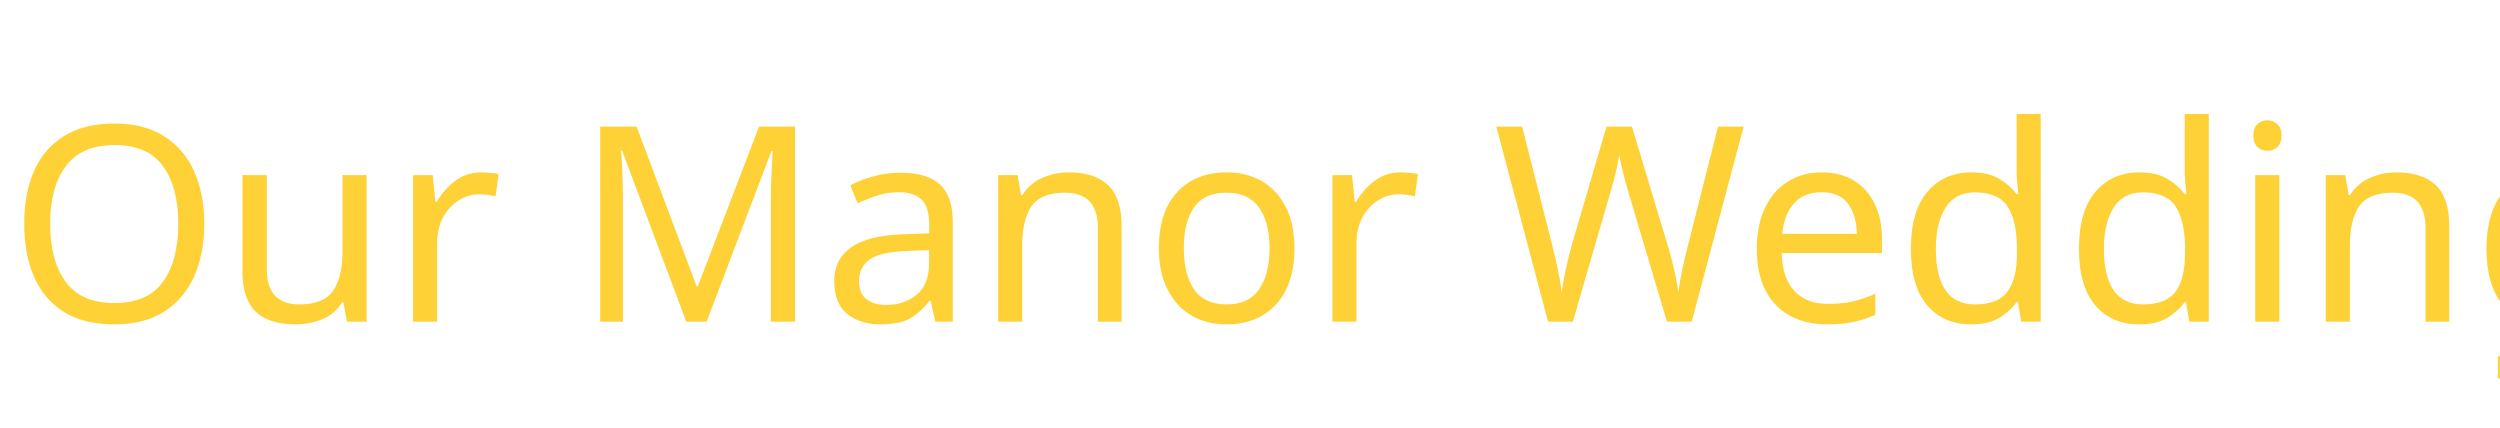
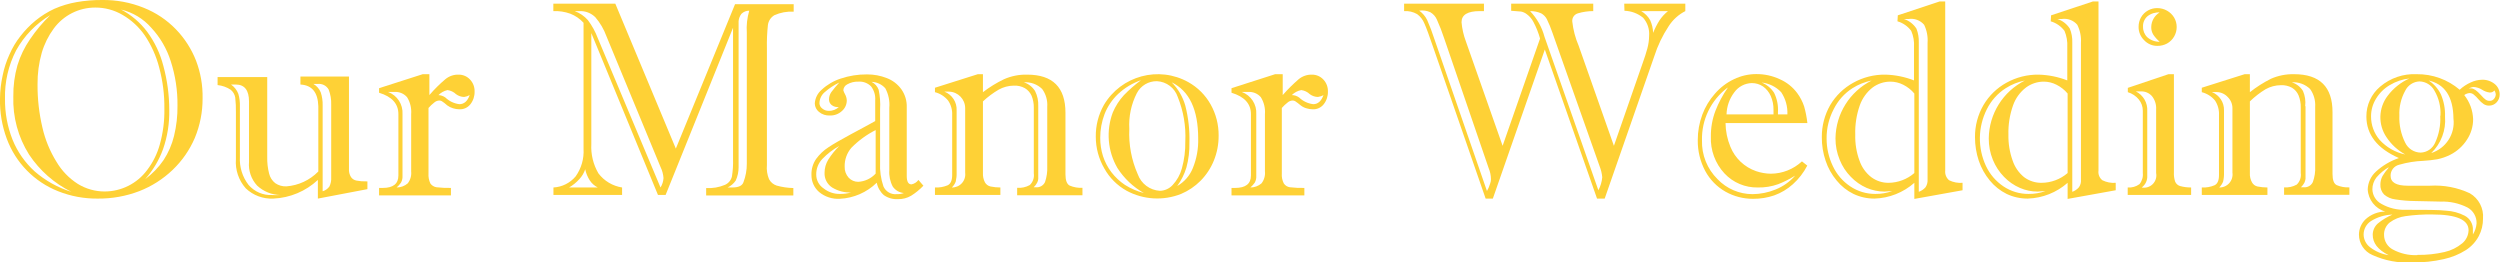
- <svg xmlns="http://www.w3.org/2000/svg" version="1.1" id="Layer_1" x="0px" y="0px" viewBox="0 0 228.7 39.1" style="enable-background:new 0 0 228.7 39.1;" xml:space="preserve">
-   <style type="text/css">
- 	.st0{fill:none;}
- 	.st1{fill:#FED136;}
- 	.st2{font-family:'ImprintMT-Shadow';}
- 	.st3{font-size:25px;}
- </style>
-   <rect x="-1.5" y="12" class="st0" width="230.1" height="27.1" />
-   <text transform="matrix(1 0 0 1 0.6839 29.4249)" class="st1 st2 st3">Our Manor Wedding</text>
+ <svg xmlns="http://www.w3.org/2000/svg" id="Layer_1" data-name="Layer 1" viewBox="0 0 225.09 23.56">
+   <defs>
+     <style>.cls-1{fill:#fed136;}</style>
+   </defs>
+   <path class="cls-1" d="M1.76,20.75A10,10,0,0,1,2,18.66a8.44,8.44,0,0,1,.61-1.88,7.51,7.51,0,0,1,1-1.67,8.77,8.77,0,0,1,1.34-1.38,8,8,0,0,1,1.71-1.07,8.78,8.78,0,0,1,2-.6,12.86,12.86,0,0,1,2.29-.19,9.67,9.67,0,0,1,3.75.7,8.29,8.29,0,0,1,2.89,1.93,8.54,8.54,0,0,1,1.82,2.83A9,9,0,0,1,20,20.72a9.16,9.16,0,0,1-.7,3.57,8.75,8.75,0,0,1-2,2.88,9.13,9.13,0,0,1-3,1.91,10.17,10.17,0,0,1-3.73.67A9.34,9.34,0,0,1,7,29.09a8.1,8.1,0,0,1-4.63-4.73A9.77,9.77,0,0,1,1.76,20.75Zm4.53-7.52a8.45,8.45,0,0,0-3.08,3.18,9,9,0,0,0-1,4.36,9.72,9.72,0,0,0,.68,3.68,7.81,7.81,0,0,0,2,2.86,9.19,9.19,0,0,0,3.29,1.83,9.8,9.8,0,0,1-3.8-3.35,9.24,9.24,0,0,1-1.42-5.24,9.74,9.74,0,0,1,.37-2.8,8.43,8.43,0,0,1,1.13-2.34A13.57,13.57,0,0,1,6.29,13.23ZM5.14,19.45a16.48,16.48,0,0,0,.44,3.91,10.08,10.08,0,0,0,1.26,3.07,5.93,5.93,0,0,0,1.93,2,4.6,4.6,0,0,0,2.41.68A4.77,4.77,0,0,0,15,27.19a6.72,6.72,0,0,0,1.15-2.32,11.19,11.19,0,0,0,.41-3.22,13.66,13.66,0,0,0-.47-3.71,9.39,9.39,0,0,0-1.3-2.89,6.24,6.24,0,0,0-2-1.84,4.82,4.82,0,0,0-2.45-.66A4.63,4.63,0,0,0,6.6,14.44a7,7,0,0,0-1.08,2.18A10,10,0,0,0,5.14,19.45Zm7.52-6.72a7,7,0,0,1,2.35,2,8.89,8.89,0,0,1,1.46,3.08A15.18,15.18,0,0,1,17,21.77a10.1,10.1,0,0,1-.56,3.53A8.31,8.31,0,0,1,14.83,28a7.1,7.1,0,0,0,1.66-1.72,7,7,0,0,0,.94-2.17,10.93,10.93,0,0,0,.31-2.74,12.56,12.56,0,0,0-.61-4,7.91,7.91,0,0,0-1.75-3A5.23,5.23,0,0,0,12.66,12.73Z" transform="translate(-1.76 -11.87)" />
+   <path class="cls-1" d="M28.81,19.48v-.72h4.37v8.31a1.24,1.24,0,0,0,.18.74.76.76,0,0,0,.5.32,4,4,0,0,0,.87.07h.11v.7l-4.46.85V28.07a6.26,6.26,0,0,1-4,1.68,3.36,3.36,0,0,1-2.49-.92A3.56,3.56,0,0,1,23,26.2V22a10.46,10.46,0,0,0-.06-1.35,1.14,1.14,0,0,0-.41-.7,2.61,2.61,0,0,0-1.18-.42v-.72h4.47V26a5.53,5.53,0,0,0,.17,1.5,1.56,1.56,0,0,0,.55.86,1.63,1.63,0,0,0,1,.29,4.49,4.49,0,0,0,2.88-1.34V21.43C30.38,20.19,29.86,19.54,28.81,19.48Zm-4.63,7V21c0-1-.4-1.52-1.19-1.52l-.21,0-.22,0a1.81,1.81,0,0,1,.66.84,3.66,3.66,0,0,1,.14,1.13V26a3.76,3.76,0,0,0,.78,2.52,2.63,2.63,0,0,0,2.12.91,6,6,0,0,0,.75,0,3.17,3.17,0,0,1-2.1-.85A2.79,2.79,0,0,1,24.18,26.45Zm7.4,1.4V21.29a3.43,3.43,0,0,0-.23-1.36,1,1,0,0,0-1-.5l-.18,0-.19,0a1.55,1.55,0,0,1,.66.76,3.45,3.45,0,0,1,.17,1.17v7.73a1.13,1.13,0,0,0,.61-.43A1.64,1.64,0,0,0,31.58,27.85Z" transform="translate(-1.76 -11.87)" />
+   <path class="cls-1" d="M40.42,18.55v1.88A12.65,12.65,0,0,1,41.86,19a1.79,1.79,0,0,1,1.21-.41,1.38,1.38,0,0,1,1,.43,1.5,1.5,0,0,1,.42,1.09,1.77,1.77,0,0,1-.38,1.15,1.19,1.19,0,0,1-1,.45,2,2,0,0,1-.56-.09,1.69,1.69,0,0,1-.52-.26l-.25-.21-.24-.17a.44.44,0,0,0-.23-.06.72.72,0,0,0-.45.18,3.72,3.72,0,0,0-.52.49v5.9a1.81,1.81,0,0,0,.17.9.83.83,0,0,0,.55.34,9.57,9.57,0,0,0,1.3.06v.67H35.89v-.67h.33c.94,0,1.41-.37,1.41-1.12V22.15c0-.94-.58-1.58-1.74-1.93v-.41l3.93-1.26ZM38,22.15V27.7a1.11,1.11,0,0,1-.14.62,2.44,2.44,0,0,1-.39.43,1.52,1.52,0,0,0,1-.37,1.5,1.5,0,0,0,.31-1.08V22.15a2.5,2.5,0,0,0-.37-1.53,1.38,1.38,0,0,0-1.16-.47l-.27,0-.28,0A2,2,0,0,1,38,22.15Zm3.2-1.72a1.16,1.16,0,0,1,.66.22,2.21,2.21,0,0,0,1.26.6c.43,0,.74-.28.93-.82a1.37,1.37,0,0,1-.5.17,1.26,1.26,0,0,1-.73-.25,1.36,1.36,0,0,0-.77-.37A1.65,1.65,0,0,0,41.24,20.43Z" transform="translate(-1.76 -11.87)" />
+   <path class="cls-1" d="M62.61,25.25l5.33-13h5.28v.67a3.74,3.74,0,0,0-1.74.32,1.2,1.2,0,0,0-.58.88,16.09,16.09,0,0,0-.09,2.11V26.73A2.66,2.66,0,0,0,71,28a1.18,1.18,0,0,0,.69.58,6,6,0,0,0,1.5.22v.67H65.34v-.67a3.73,3.73,0,0,0,1.7-.29,1.1,1.1,0,0,0,.62-.75,8.11,8.11,0,0,0,.1-1.56V14.37L61.69,29.42H61L55,14.85v10a4.71,4.71,0,0,0,.64,2.63,3.31,3.31,0,0,0,2.13,1.27v.67H51.59v-.67a2.81,2.81,0,0,0,2-1,3.87,3.87,0,0,0,.71-2.48V13.92a3.14,3.14,0,0,0-1.2-.82,4,4,0,0,0-1.52-.23V12.2h5.58ZM53,28.75h2.58a1.85,1.85,0,0,1-.72-.64,3,3,0,0,1-.41-1,2.37,2.37,0,0,1-.53.89A3.85,3.85,0,0,1,53,28.75Zm.95-15.88h-.45a2.92,2.92,0,0,1,1.19.81,6.45,6.45,0,0,1,.89,1.62l5.65,13.45a1.81,1.81,0,0,0,.27-.85,2.79,2.79,0,0,0-.27-1L56.36,15.13a5.51,5.51,0,0,0-1-1.71A1.91,1.91,0,0,0,53.94,12.87ZM69,26.61V14.83a5.68,5.68,0,0,1,.22-2,1,1,0,0,0-.7.28,1.24,1.24,0,0,0-.26.66c0,.28,0,.73,0,1.34V26.92A2.82,2.82,0,0,1,68,28.13a1.8,1.8,0,0,1-.73.62h.43q.84,0,1-.48A4.6,4.6,0,0,0,69,26.61Z" transform="translate(-1.76 -11.87)" />
+   <path class="cls-1" d="M77.69,20a1.66,1.66,0,0,0,.15.35,1.21,1.21,0,0,1,.16.57,1.25,1.25,0,0,1-.43.94,1.53,1.53,0,0,1-1.08.41,1.43,1.43,0,0,1-1-.33,1,1,0,0,1-.37-.75,1.76,1.76,0,0,1,.62-1.24,4.56,4.56,0,0,1,1.7-1,7.2,7.2,0,0,1,2.38-.38,4.74,4.74,0,0,1,1.78.33,2.87,2.87,0,0,1,1.31,1,2.66,2.66,0,0,1,.49,1.62v6.2c0,.5.14.75.43.75a1,1,0,0,0,.62-.4l.45.52a5.74,5.74,0,0,1-1.1.9,2.23,2.23,0,0,1-1.2.31,2,2,0,0,1-1.26-.36,2,2,0,0,1-.64-1.12,5.12,5.12,0,0,1-3.33,1.45,2.69,2.69,0,0,1-1.86-.61,2,2,0,0,1-.69-1.55,2.39,2.39,0,0,1,.42-1.43,4.15,4.15,0,0,1,1.11-1.05c.46-.31,1.14-.69,2-1.16s1.64-.87,2.21-1.2V20.9a1.83,1.83,0,0,0-.37-1.25,1.45,1.45,0,0,0-1.14-.43,1.89,1.89,0,0,0-1,.24A.64.64,0,0,0,77.69,20Zm.77,9.2a3.11,3.11,0,0,1-1.78-.45A1.5,1.5,0,0,1,76,27.42a2.25,2.25,0,0,1,.33-1.17,6.63,6.63,0,0,1,1-1.24,6.23,6.23,0,0,0-1.53,1.17,2,2,0,0,0-.55,1.41,1.49,1.49,0,0,0,.66,1.24,2.28,2.28,0,0,0,1.42.5A3.48,3.48,0,0,0,78.46,29.18Zm-1.15-7.7a.86.86,0,0,1-.67-.17.63.63,0,0,1-.24-.49,1.16,1.16,0,0,1,.21-.68,10.75,10.75,0,0,1,.72-.86,5.65,5.65,0,0,0-1.33.88,1.32,1.32,0,0,0-.46,1,.62.62,0,0,0,.25.46.87.87,0,0,0,.59.21A1.25,1.25,0,0,0,77.31,21.48Zm3.29,6V23.58a8.38,8.38,0,0,0-2.18,1.59,2.5,2.5,0,0,0-.61,1.7,1.41,1.41,0,0,0,.36,1,1.17,1.17,0,0,0,.86.37A2.3,2.3,0,0,0,80.6,27.5ZM81,21.7v4.82a5.73,5.73,0,0,0,.3,2.13,1.17,1.17,0,0,0,1.2.7,1.62,1.62,0,0,0,.64-.1,1.37,1.37,0,0,1-1-.58,2.78,2.78,0,0,1-.31-1.49v-5.6a3.12,3.12,0,0,0-.36-1.76,1.72,1.72,0,0,0-1.24-.58,1.27,1.27,0,0,1,.64.71A6.55,6.55,0,0,1,81,21.7Z" transform="translate(-1.76 -11.87)" />
+   <path class="cls-1" d="M90.26,18.55v1.62A10.74,10.74,0,0,1,92.16,19a4.88,4.88,0,0,1,2.08-.41q3.45,0,3.45,3.43v5.56c0,.53.13.87.38,1a2.61,2.61,0,0,0,1.15.2v.67H93.34v-.67a2,2,0,0,0,1.14-.25,1.21,1.21,0,0,0,.36-1.05v-5.9a2.72,2.72,0,0,0-.2-1.09,1.53,1.53,0,0,0-.6-.68,1.86,1.86,0,0,0-1-.23,2.83,2.83,0,0,0-1.36.36A7.86,7.86,0,0,0,90.26,21v6.45a1.64,1.64,0,0,0,.18.84.77.77,0,0,0,.5.37,4.43,4.43,0,0,0,.89.09v.67H85.94v-.67a2.58,2.58,0,0,0,1.15-.2c.26-.13.4-.44.4-.92V22.22a2.11,2.11,0,0,0-.37-1.3,2.24,2.24,0,0,0-1.18-.75v-.4l3.86-1.22Zm-2.37,3.27v5.6a3,3,0,0,1-.08.8,1.46,1.46,0,0,1-.35.53,1.18,1.18,0,0,0,1.2-1.33V21.6a1.49,1.49,0,0,0-1.44-1.48l-.22,0-.21,0A1.72,1.72,0,0,1,87.89,21.82Zm7.35-.39v6c0,.25,0,.43,0,.55a.83.83,0,0,1-.1.34,1.5,1.5,0,0,1-.31.41H95a.82.82,0,0,0,.85-.47,3.83,3.83,0,0,0,.2-1.41V21.48a2.42,2.42,0,0,0-.46-1.6,2.15,2.15,0,0,0-1.64-.6,1.9,1.9,0,0,1,1,.78A2.76,2.76,0,0,1,95.24,21.43Z" transform="translate(-1.76 -11.87)" />
+   <path class="cls-1" d="M100.42,24.18a5.66,5.66,0,0,1,.73-2.86,5.64,5.64,0,0,1,7.61-2.05,5.23,5.23,0,0,1,2,2,5.61,5.61,0,0,1,.72,2.82,5.84,5.84,0,0,1-.43,2.24,5.55,5.55,0,0,1-1.2,1.82,5.46,5.46,0,0,1-1.75,1.18,5.81,5.81,0,0,1-4.91-.29,5.16,5.16,0,0,1-2-2A5.68,5.68,0,0,1,100.42,24.18Zm4.33,5.07A6.79,6.79,0,0,1,102.37,27a5.86,5.86,0,0,1-.42-5,5.42,5.42,0,0,1,1-1.56,12.86,12.86,0,0,1,1.54-1.35,5.79,5.79,0,0,0-2.06,1.24,5,5,0,0,0-1.22,1.81,6,6,0,0,0-.39,2.15,5.39,5.39,0,0,0,.25,1.64,4.89,4.89,0,0,0,.76,1.45,5.13,5.13,0,0,0,1.22,1.14A5.85,5.85,0,0,0,104.75,29.25Zm-1.31-5.77a9,9,0,0,0,.76,4.08,2.25,2.25,0,0,0,2,1.49,1.61,1.61,0,0,0,1.13-.51,3.56,3.56,0,0,0,.84-1.5,8.52,8.52,0,0,0,.31-2.44,9.43,9.43,0,0,0-.68-4,2.08,2.08,0,0,0-1.87-1.42,2,2,0,0,0-1.81,1.07A6.26,6.26,0,0,0,103.44,23.48Zm4.31,5.14A3.25,3.25,0,0,0,109.16,27a6.55,6.55,0,0,0,.48-2.66c0-2.59-.79-4.28-2.39-5.06a4.86,4.86,0,0,1,1.23,2.1,12,12,0,0,1,.37,3.34,7.85,7.85,0,0,1-.27,2.23A5.51,5.51,0,0,1,107.75,28.62Z" transform="translate(-1.76 -11.87)" />
+   <path class="cls-1" d="M117.25,18.55v1.88A14.55,14.55,0,0,1,118.69,19a1.81,1.81,0,0,1,1.21-.41,1.38,1.38,0,0,1,1,.43,1.5,1.5,0,0,1,.42,1.09,1.77,1.77,0,0,1-.38,1.15,1.19,1.19,0,0,1-1,.45,2,2,0,0,1-.56-.09,1.52,1.52,0,0,1-.51-.26l-.26-.21-.24-.17a.43.43,0,0,0-.22-.06.72.72,0,0,0-.46.18,3.72,3.72,0,0,0-.52.49v5.9a1.69,1.69,0,0,0,.18.9.79.79,0,0,0,.55.34,9.37,9.37,0,0,0,1.3.06v.67h-6.56v-.67h.33c.94,0,1.42-.37,1.42-1.12V22.15c0-.94-.59-1.58-1.75-1.93v-.41l3.93-1.26Zm-2.38,3.6V27.7a1.11,1.11,0,0,1-.14.62,2.44,2.44,0,0,1-.39.43,1.52,1.52,0,0,0,1-.37,1.5,1.5,0,0,0,.31-1.08V22.15a2.5,2.5,0,0,0-.37-1.53,1.38,1.38,0,0,0-1.16-.47l-.26,0-.29,0A2,2,0,0,1,114.87,22.15Zm3.2-1.72a1.16,1.16,0,0,1,.66.22,2.21,2.21,0,0,0,1.27.6c.42,0,.73-.28.92-.82a1.31,1.31,0,0,1-.5.17,1.26,1.26,0,0,1-.73-.25,1.36,1.36,0,0,0-.77-.37A1.65,1.65,0,0,0,118.07,20.43Z" transform="translate(-1.76 -11.87)" />
+   <path class="cls-1" d="M148,12.2h5.5v.67A3.87,3.87,0,0,0,152,14.23a11,11,0,0,0-1.3,2.72l-4.46,12.8h-.69l-4.7-13.42-4.68,13.42h-.65l-4.65-13.42c-.41-1.2-.7-2-.87-2.36a1.92,1.92,0,0,0-.65-.83,2.06,2.06,0,0,0-1.17-.27V12.2h7.19v.67l-.13,0H135c-1.1,0-1.65.33-1.65,1a6.46,6.46,0,0,0,.39,1.72L137.05,25l3.37-9.66a7.26,7.26,0,0,0-.59-1.48,2,2,0,0,0-.6-.71,1.24,1.24,0,0,0-.52-.24l-.89-.07V12.2h7.39v.67a4.81,4.81,0,0,0-1.38.2.7.7,0,0,0-.51.73A7.7,7.7,0,0,0,143.9,16L147.07,25l2.6-7.48c.16-.44.3-.87.41-1.28a4.52,4.52,0,0,0,.16-1.14,2.19,2.19,0,0,0-.54-1.63,2.76,2.76,0,0,0-1.68-.63ZM130.9,15.37l4.74,13.7c.06-.12.11-.23.16-.32a2.85,2.85,0,0,0,.13-.36A1.09,1.09,0,0,0,136,28a2.66,2.66,0,0,0-.21-1l-4-11.67a16.69,16.69,0,0,0-.66-1.7,1.43,1.43,0,0,0-.59-.66,1.77,1.77,0,0,0-1-.14,2.25,2.25,0,0,1,.72.85A17.31,17.31,0,0,1,130.9,15.37Zm9.92-.19L145.67,29a3,3,0,0,0,.35-1.17,3.55,3.55,0,0,0-.24-1l-4.24-12a10.2,10.2,0,0,0-.51-1.24,1.28,1.28,0,0,0-.51-.52,2.39,2.39,0,0,0-1-.2A5.31,5.31,0,0,1,140.82,15.18Zm11.12-2.31h-2.42a2.09,2.09,0,0,1,.82.83,3,3,0,0,1,.26,1.13,6.89,6.89,0,0,1,.57-1.12A3.62,3.62,0,0,1,151.94,12.87Z" transform="translate(-1.76 -11.87)" />
+   <path class="cls-1" d="M164,26.4l.48.38a5.88,5.88,0,0,1-1.3,1.68,5.07,5.07,0,0,1-1.67,1,5.74,5.74,0,0,1-1.9.31,5,5,0,0,1-2.49-.64,4.71,4.71,0,0,1-1.83-1.87,5.73,5.73,0,0,1-.67-2.77,6.51,6.51,0,0,1,.41-2.3,6,6,0,0,1,1.14-1.89A5.19,5.19,0,0,1,157.88,19a4.62,4.62,0,0,1,2-.46A4.91,4.91,0,0,1,162,19a3.89,3.89,0,0,1,1.58,1.26,4.29,4.29,0,0,1,.62,1.2,9.38,9.38,0,0,1,.29,1.49h-7.37a5.75,5.75,0,0,0,.44,2.14,3.85,3.85,0,0,0,2.31,2.19,4.28,4.28,0,0,0,1.33.23A4.15,4.15,0,0,0,164,26.4Zm-6.71-6.63A5.75,5.75,0,0,0,155,24.51,4.71,4.71,0,0,0,156.4,28a4.35,4.35,0,0,0,3.15,1.35,5.56,5.56,0,0,0,2.08-.42,4.61,4.61,0,0,0,1.76-1.25,9,9,0,0,1-1.52.77,5.12,5.12,0,0,1-1.85.3,4,4,0,0,1-3-1.27,4.6,4.6,0,0,1-1.22-3.31,6.31,6.31,0,0,1,.41-2.32A9.87,9.87,0,0,1,157.32,19.77Zm-.11,2.4h4.26v-.4a3,3,0,0,0-.25-1.26,2.08,2.08,0,0,0-.7-.86,1.8,1.8,0,0,0-1-.3,2,2,0,0,0-1.58.83A3.43,3.43,0,0,0,157.21,22.17Zm4.66,0h.85a3.33,3.33,0,0,0-.56-2,2.85,2.85,0,0,0-1.76-.87,2.39,2.39,0,0,1,1.12.92,3.42,3.42,0,0,1,.35,1.73Z" transform="translate(-1.76 -11.87)" />
+   <path class="cls-1" d="M172.63,13.25,176.4,12h.5V27.23a1,1,0,0,0,.35.87,2.33,2.33,0,0,0,1.21.23V29l-4.34.78V28.33a5.68,5.68,0,0,1-3.59,1.42,4.35,4.35,0,0,1-1.89-.42,4.51,4.51,0,0,1-1.51-1.2,5.44,5.44,0,0,1-1-1.79,6.45,6.45,0,0,1-.34-2.12,5.73,5.73,0,0,1,.76-2.9,5.48,5.48,0,0,1,2.07-2,5.76,5.76,0,0,1,2.9-.73,7.61,7.61,0,0,1,2.57.52v-3a3.16,3.16,0,0,0-.25-1.46,2.35,2.35,0,0,0-1.24-.86Zm-2.35,5.87a5.05,5.05,0,0,0-1.73.69,4.72,4.72,0,0,0-1.69,1.89,5.55,5.55,0,0,0-.64,2.62,5.69,5.69,0,0,0,.56,2.5,4.45,4.45,0,0,0,1.57,1.83,4,4,0,0,0,2.26.68,4.29,4.29,0,0,0,1.52-.26l-.71.05a4.12,4.12,0,0,1-1.59-.33,4.48,4.48,0,0,1-1.43-1,4.61,4.61,0,0,1-1-1.53,5,5,0,0,1-.38-1.94A5.9,5.9,0,0,1,170.28,19.12Zm3.84,8.33V20.29a3.12,3.12,0,0,0-1-.79,2.57,2.57,0,0,0-1.16-.28,2.69,2.69,0,0,0-1.6.53,3.53,3.53,0,0,0-1.15,1.6A7.29,7.29,0,0,0,168.8,24a6.29,6.29,0,0,0,.38,2.33,3.18,3.18,0,0,0,1.06,1.49,2.56,2.56,0,0,0,1.56.51A3.6,3.6,0,0,0,174.12,27.45Zm-.52-13.87h-.42a2.12,2.12,0,0,1,1.13.87,3.13,3.13,0,0,1,.21,1.25V29.14a1.46,1.46,0,0,0,.6-.4,1.09,1.09,0,0,0,.19-.69V15.73A3.18,3.18,0,0,0,175,14.1,1.54,1.54,0,0,0,173.6,13.58Z" transform="translate(-1.76 -11.87)" />
+   <path class="cls-1" d="M186.43,13.25,190.2,12h.5V27.23a.94.94,0,0,0,.35.87,2.31,2.31,0,0,0,1.2.23V29l-4.33.78V28.33a5.7,5.7,0,0,1-3.59,1.42,4.36,4.36,0,0,1-1.9-.42,4.61,4.61,0,0,1-1.51-1.2,5.63,5.63,0,0,1-1-1.79,6.73,6.73,0,0,1-.34-2.12,5.64,5.64,0,0,1,.77-2.9,5.45,5.45,0,0,1,2.06-2,5.79,5.79,0,0,1,2.9-.73,7.62,7.62,0,0,1,2.58.52v-3a3.3,3.3,0,0,0-.25-1.46,2.4,2.4,0,0,0-1.24-.86Zm-2.36,5.87a5,5,0,0,0-1.72.69,4.74,4.74,0,0,0-1.7,1.89,5.86,5.86,0,0,0-.08,5.12,4.53,4.53,0,0,0,1.57,1.83,4,4,0,0,0,2.26.68,4.3,4.3,0,0,0,1.53-.26l-.71.05a4,4,0,0,1-1.59-.33,4.41,4.41,0,0,1-1.44-1,4.77,4.77,0,0,1-1-1.53,5,5,0,0,1-.37-1.94A5.91,5.91,0,0,1,184.07,19.12Zm3.85,8.33V20.29a3.15,3.15,0,0,0-1-.79,2.53,2.53,0,0,0-1.15-.28,2.69,2.69,0,0,0-1.6.53,3.47,3.47,0,0,0-1.16,1.6,7.29,7.29,0,0,0-.42,2.65,6.5,6.5,0,0,0,.38,2.33A3.25,3.25,0,0,0,184,27.82a2.57,2.57,0,0,0,1.57.51A3.62,3.62,0,0,0,187.92,27.45Zm-.53-13.87H187a2.09,2.09,0,0,1,1.12.87,3,3,0,0,1,.22,1.25V29.14a1.42,1.42,0,0,0,.59-.4,1,1,0,0,0,.19-.69V15.73a3.18,3.18,0,0,0-.33-1.63A1.54,1.54,0,0,0,187.39,13.58Z" transform="translate(-1.76 -11.87)" />
+   <path class="cls-1" d="M197.49,18.55v8.82a2.32,2.32,0,0,0,.11.85.7.7,0,0,0,.44.4,3.72,3.72,0,0,0,1,.13v.67h-5.71v-.67a1.58,1.58,0,0,0,1.06-.3,1.34,1.34,0,0,0,.3-1V21.84a1.58,1.58,0,0,0-.35-1,2,2,0,0,0-1-.67v-.39L197,18.55Zm-2.4,3.33v5.8a1.22,1.22,0,0,1-.5,1.07,1.11,1.11,0,0,0,1.3-1.3V21.72a1.74,1.74,0,0,0-.38-1.2,1.26,1.26,0,0,0-1-.42l-.45,0A1.85,1.85,0,0,1,195.09,21.88ZM196,12.6a1.77,1.77,0,0,1,.87.23,1.73,1.73,0,0,1,.64.62,1.67,1.67,0,0,1,.23.85,1.7,1.7,0,0,1-.23.86,1.68,1.68,0,0,1-.64.63A1.77,1.77,0,0,1,196,16a1.6,1.6,0,0,1-1.19-.51,1.65,1.65,0,0,1-.5-1.21,1.71,1.71,0,0,1,.22-.85,1.63,1.63,0,0,1,.63-.62A1.66,1.66,0,0,1,196,12.6Zm.21.39a1.62,1.62,0,0,0-1.11.35,1.17,1.17,0,0,0-.39.94,1.27,1.27,0,0,0,.38.94,1.63,1.63,0,0,0,1.12.41,3.1,3.1,0,0,1-.57-.63,1.23,1.23,0,0,1-.19-.7A1.56,1.56,0,0,1,196.19,13Z" transform="translate(-1.76 -11.87)" />
+   <path class="cls-1" d="M204.33,18.55v1.62a11.11,11.11,0,0,1,1.9-1.21,4.91,4.91,0,0,1,2.08-.41q3.47,0,3.46,3.43v5.56c0,.53.12.87.38,1a2.56,2.56,0,0,0,1.14.2v.67h-5.88v-.67a2,2,0,0,0,1.14-.25,1.21,1.21,0,0,0,.36-1.05v-5.9a2.72,2.72,0,0,0-.2-1.09,1.46,1.46,0,0,0-.59-.68,1.88,1.88,0,0,0-1-.23,2.86,2.86,0,0,0-1.37.36A7.86,7.86,0,0,0,204.33,21v6.45a1.54,1.54,0,0,0,.19.84.75.75,0,0,0,.49.37,4.64,4.64,0,0,0,.9.09v.67H200v-.67a2.55,2.55,0,0,0,1.15-.2c.27-.13.4-.44.4-.92V22.22a2.17,2.17,0,0,0-.36-1.3,2.27,2.27,0,0,0-1.19-.75v-.4l3.86-1.22ZM202,21.82v5.6a3,3,0,0,1-.08.8,1.61,1.61,0,0,1-.35.53,1.17,1.17,0,0,0,1.19-1.33V21.6a1.4,1.4,0,0,0-.43-1,1.38,1.38,0,0,0-1-.44l-.22,0-.2,0A1.72,1.72,0,0,1,202,21.82Zm7.34-.39v6c0,.25,0,.43,0,.55a1.33,1.33,0,0,1-.1.34,1.75,1.75,0,0,1-.31.41h.23a.82.82,0,0,0,.84-.47,3.6,3.6,0,0,0,.21-1.41V21.48a2.48,2.48,0,0,0-.46-1.6,2.17,2.17,0,0,0-1.64-.6,1.83,1.83,0,0,1,1,.78A2.66,2.66,0,0,1,209.31,21.43Z" transform="translate(-1.76 -11.87)" />
+   <path class="cls-1" d="M214.82,22.37a3.48,3.48,0,0,1,1.24-2.7,4.72,4.72,0,0,1,3.29-1.12,5.85,5.85,0,0,1,3.87,1.4,3.57,3.57,0,0,1,1-.66,2.49,2.49,0,0,1,1-.24,1.73,1.73,0,0,1,1.15.38,1.19,1.19,0,0,1,.45.95,1,1,0,0,1-.27.7.91.91,0,0,1-.7.3.86.86,0,0,1-.47-.14,2.23,2.23,0,0,1-.47-.43,2.74,2.74,0,0,0-.42-.42.55.55,0,0,0-.39-.14.9.9,0,0,0-.47.18,3.67,3.67,0,0,1,.8,2.17,3.33,3.33,0,0,1-.55,1.84,3.86,3.86,0,0,1-1.5,1.36,4.62,4.62,0,0,1-1.18.41,10.83,10.83,0,0,1-1.25.14,9.13,9.13,0,0,0-2.17.35,1,1,0,0,0-.78,1c0,.59.51.89,1.52.89l.92,0h1.11a7.44,7.44,0,0,1,3.58.68,2.4,2.4,0,0,1,1.19,2.28,3.32,3.32,0,0,1-.38,1.58,3.4,3.4,0,0,1-1.15,1.25,6.18,6.18,0,0,1-2,.82,12.07,12.07,0,0,1-2.84.3,7.64,7.64,0,0,1-3.59-.67A2,2,0,0,1,214.15,33a1.92,1.92,0,0,1,.6-1.39,2.63,2.63,0,0,1,1.77-.69,2.2,2.2,0,0,1-1.58-2,2.25,2.25,0,0,1,.73-1.59,5.78,5.78,0,0,1,2.08-1.23Q214.83,24.82,214.82,22.37Zm2,12.47c-1-.5-1.43-1.11-1.43-1.84a1.37,1.37,0,0,1,.45-1,5.5,5.5,0,0,1,1.33-.81,3.9,3.9,0,0,0-1.93.58,1.44,1.44,0,0,0-.67,1.22,1.46,1.46,0,0,0,.58,1.14A3.6,3.6,0,0,0,216.8,34.84Zm1.9-15.91a4.42,4.42,0,0,0-1.81.61,3.53,3.53,0,0,0-1.23,1.23,3,3,0,0,0-.44,1.57,3.22,3.22,0,0,0,.77,2.12,4.27,4.27,0,0,0,2.31,1.32,4.77,4.77,0,0,1-1.68-1.54,3.19,3.19,0,0,1,.1-3.75A5,5,0,0,1,218.7,18.93Zm-1.9,8a4.33,4.33,0,0,0-1.09.91,1.73,1.73,0,0,0-.37,1.09,1.53,1.53,0,0,0,.82,1.3,4.1,4.1,0,0,0,2.16.53c1.82,0,3,0,3.66.08a4.09,4.09,0,0,1,1.67.45,1.38,1.38,0,0,1,.74,1.31,3.57,3.57,0,0,1,0,.38,2.15,2.15,0,0,0,.33-1,1.57,1.57,0,0,0-.82-1.43,5,5,0,0,0-2.43-.53l-2.3-.05a11.7,11.7,0,0,1-1.78-.15,1.87,1.87,0,0,1-1-.44,1.21,1.21,0,0,1-.33-.91,1.61,1.61,0,0,1,.19-.75A4.92,4.92,0,0,1,216.8,27Zm2.6,7.89a10.19,10.19,0,0,0,2.44-.26,3.81,3.81,0,0,0,1.6-.79,1.59,1.59,0,0,0,.56-1.17c0-.95-1.1-1.42-3.28-1.42a15.6,15.6,0,0,0-2.4.15,3,3,0,0,0-1.43.58,1.38,1.38,0,0,0-.5,1.12,1.49,1.49,0,0,0,.8,1.31A4.26,4.26,0,0,0,219.4,34.84Zm2.07-12.54a4,4,0,0,0-.55-2.26,1.57,1.57,0,0,0-1.33-.82,1.49,1.49,0,0,0-1.3.85,4.21,4.21,0,0,0-.52,2.23,5,5,0,0,0,.52,2.43,1.57,1.57,0,0,0,1.4.9,1.47,1.47,0,0,0,1.29-.87A5.08,5.08,0,0,0,221.47,22.3Zm-1.12-3.2a3.15,3.15,0,0,1,1.16,1.29,4.66,4.66,0,0,1,.37,2,4.09,4.09,0,0,1-1.24,3.28,2.89,2.89,0,0,0,2-3.1C222.64,20.57,221.88,19.42,220.35,19.1Zm6,.9a.49.49,0,0,1-.45.22,1.58,1.58,0,0,1-.68-.25,1.63,1.63,0,0,0-.76-.25.69.69,0,0,0-.24.05l-.21.08.24,0c.22,0,.5.2.86.6s.52.52.77.52a.48.48,0,0,0,.42-.19.67.67,0,0,0,.15-.41A.75.75,0,0,0,226.34,20Z" transform="translate(-1.76 -11.87)" />
</svg>
